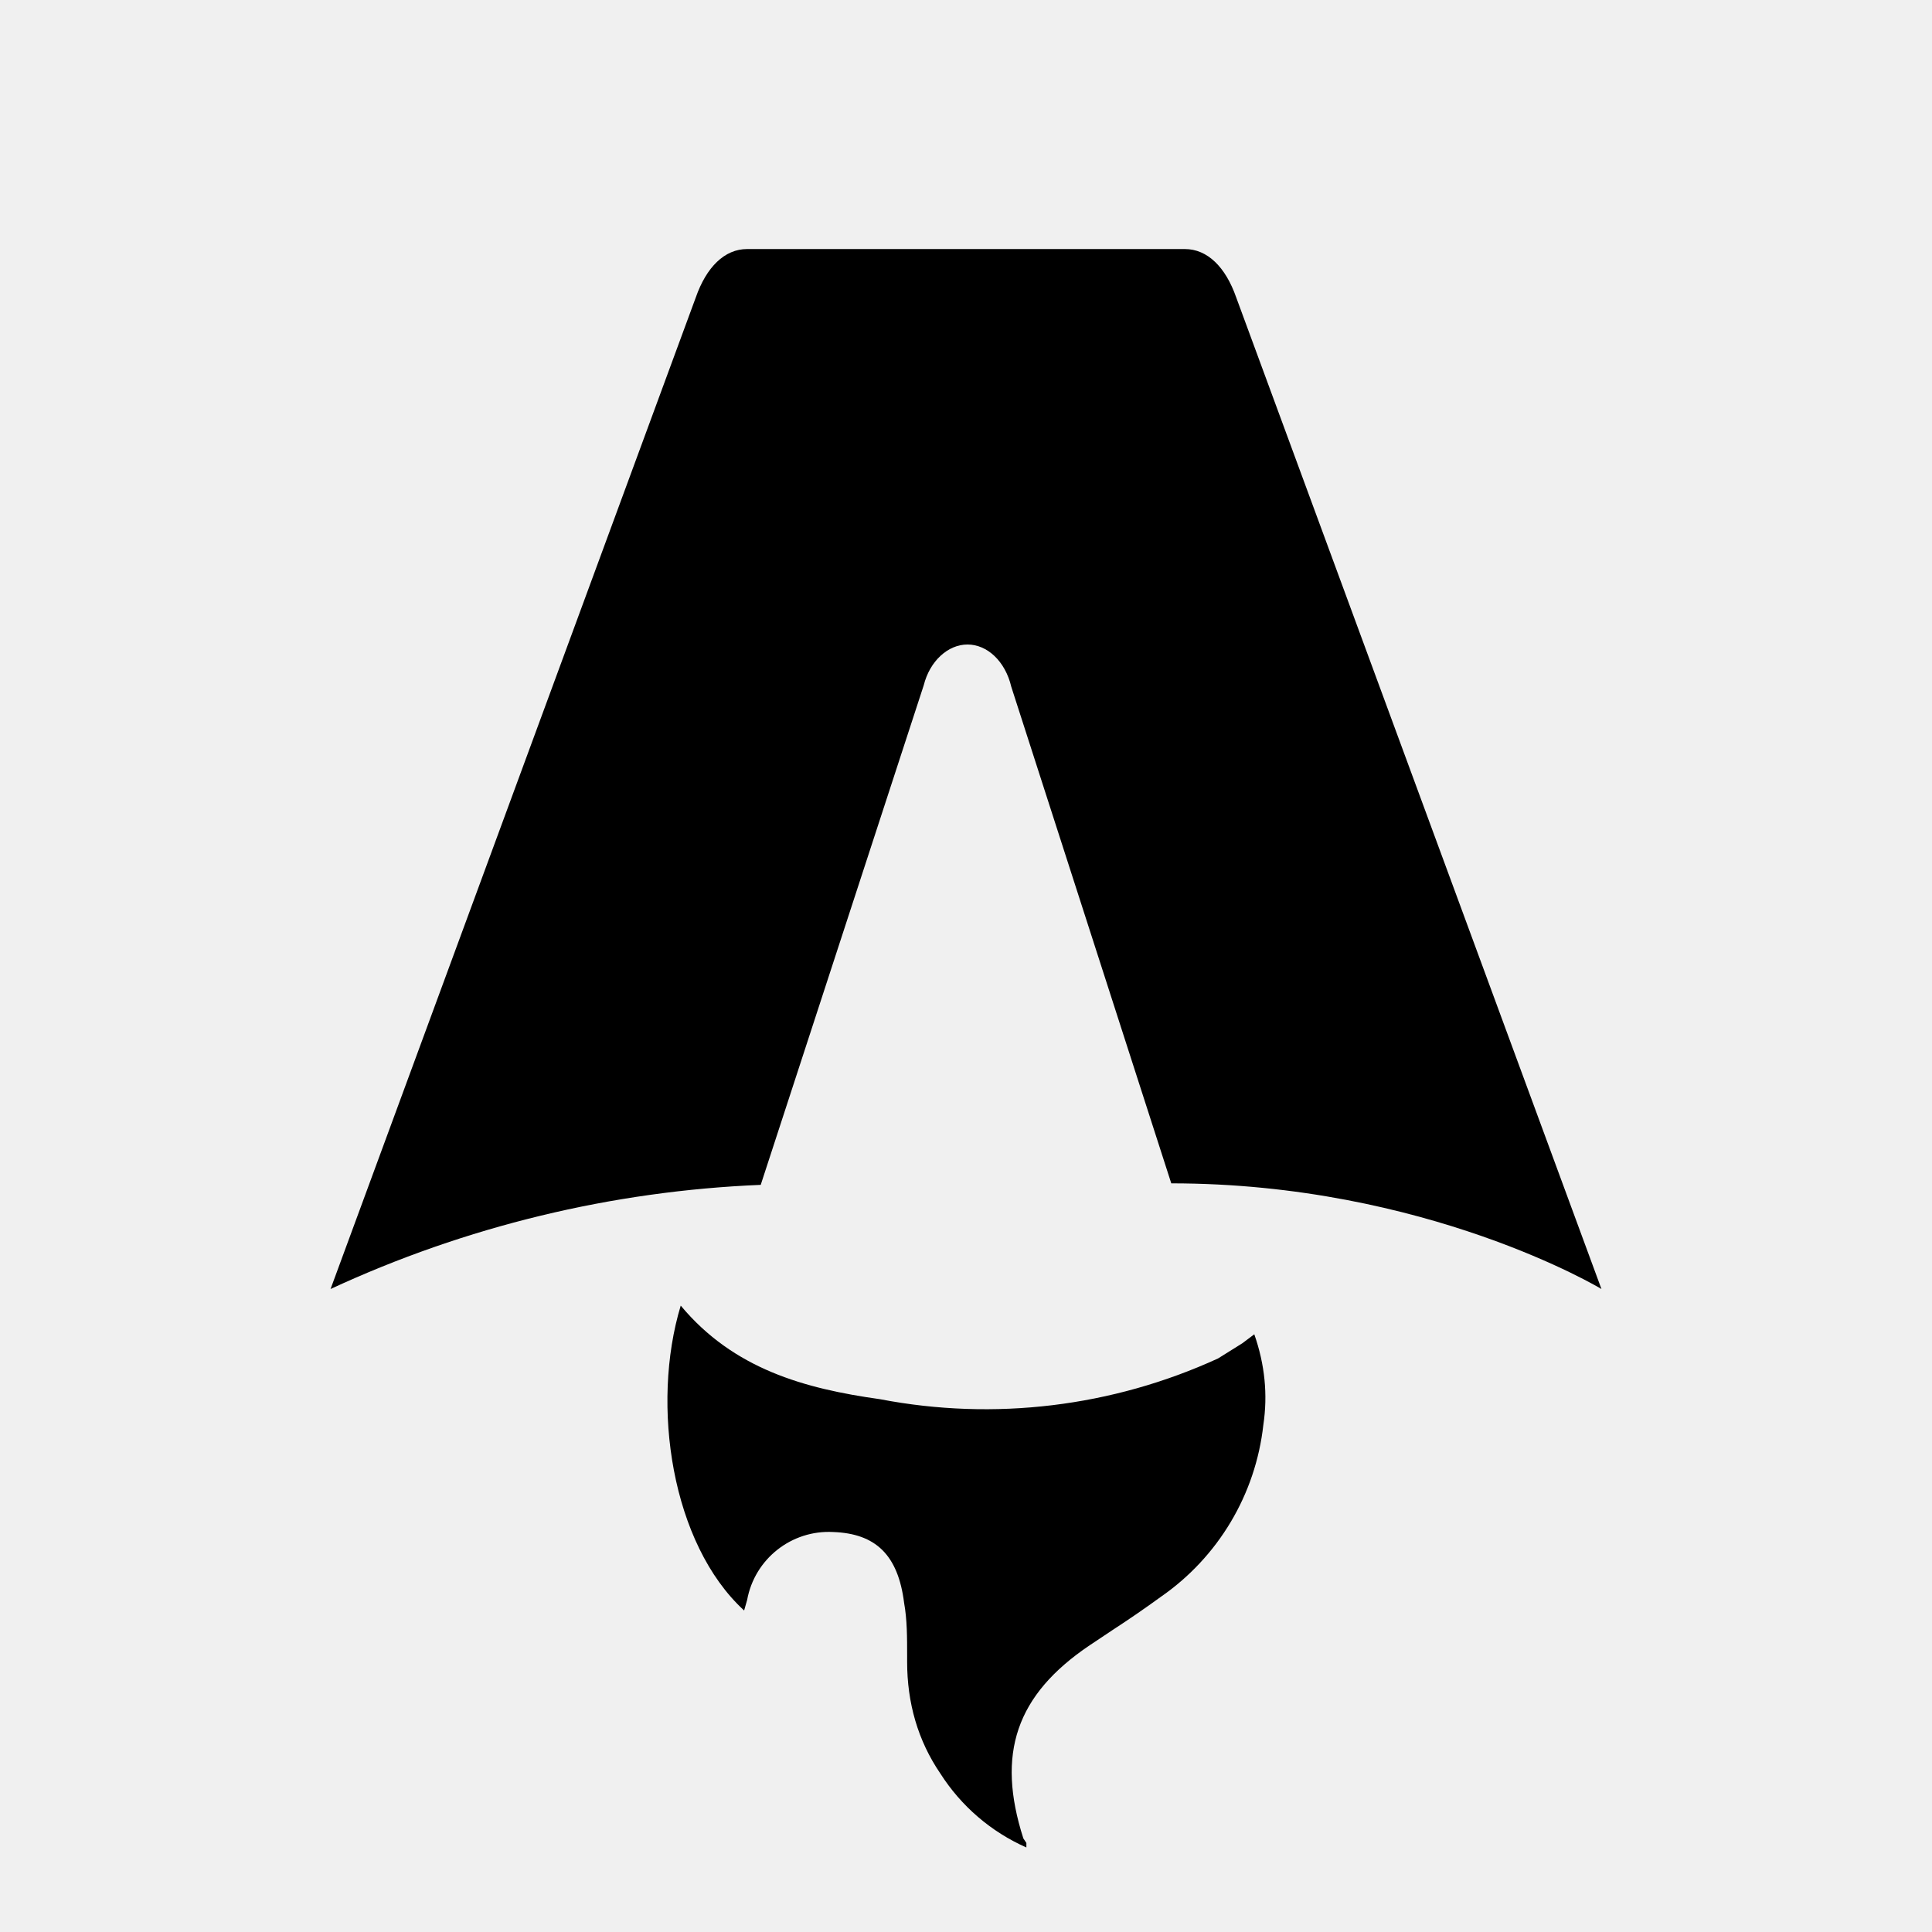
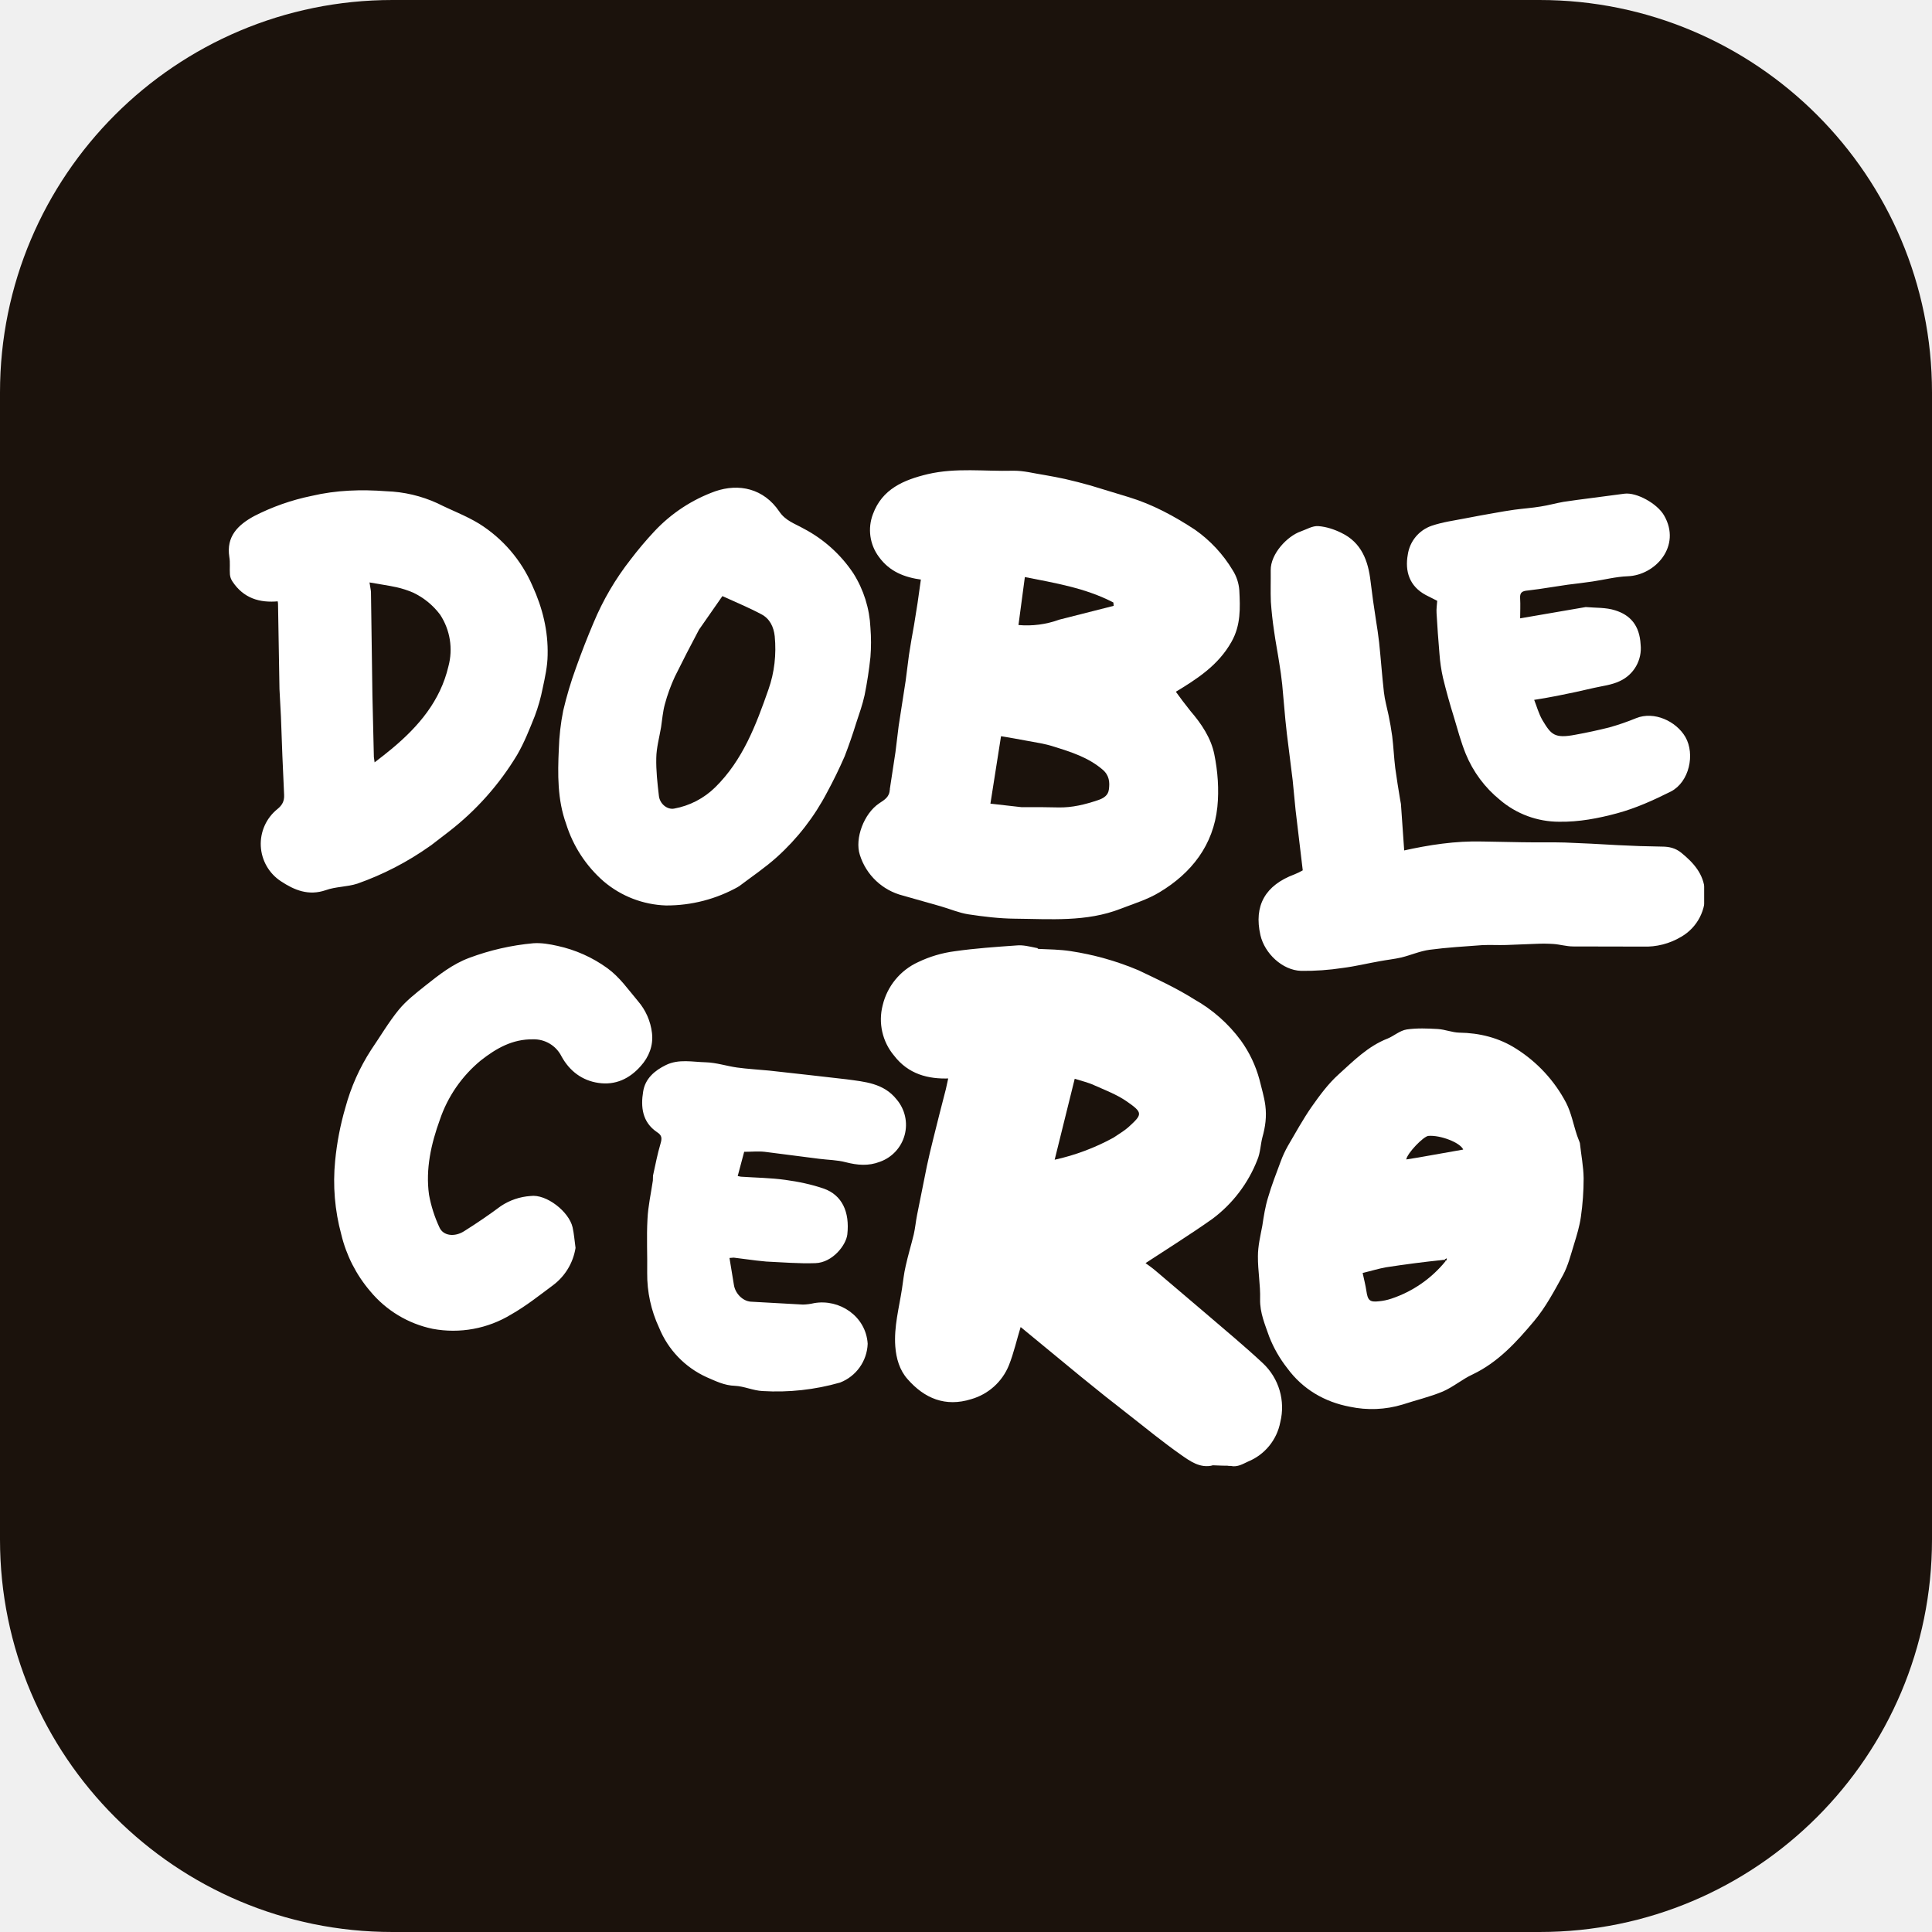
- <svg xmlns="http://www.w3.org/2000/svg" fill="none" viewBox="0 0 128 128">
-   <path d="M50.4 78.5a75.1 75.1 0 0 0-28.5 6.9l24.2-65.7c.7-2 1.9-3.2 3.4-3.2h29c1.5 0 2.7 1.2 3.4 3.2l24.2 65.7s-11.6-7-28.5-7L67 45.5c-.4-1.7-1.6-2.8-2.9-2.8-1.3 0-2.5 1.1-2.9 2.7L50.4 78.5Zm-1.1 28.2Zm-4.2-20.2c-2 6.6-.6 15.8 4.2 20.2a17.5 17.5 0 0 1 .2-.7 5.5 5.5 0 0 1 5.7-4.5c2.8.1 4.3 1.5 4.7 4.7.2 1.1.2 2.3.2 3.5v.4c0 2.7.7 5.2 2.2 7.4a13 13 0 0 0 5.7 4.9v-.3l-.2-.3c-1.8-5.6-.5-9.5 4.4-12.8l1.5-1a73 73 0 0 0 3.2-2.2 16 16 0 0 0 6.8-11.4c.3-2 .1-4-.6-6l-.8.6-1.6 1a37 37 0 0 1-22.4 2.7c-5-.7-9.7-2-13.2-6.2Z" />
-   <style>
-         path { fill: #000; }
-         @media (prefers-color-scheme: dark) {
-             path { fill: #FFF; }
-         }
-     </style>
+ <svg xmlns="http://www.w3.org/2000/svg" viewBox="0 0 512 512">
+   <rect width="512" height="512" rx="104" fill="#1b120c" />
+   <svg viewBox="31 43 1016 688" x="60" y="124" width="392" height="265">
+     <mask id="a" width="1016" height="688" x="31" y="43" maskUnits="userSpaceOnUse">
+       <g fill="#fff" stroke="#fff" stroke-width="1.5">
+         <path d="M720.9 728.8q-5.3 0-11.5-.3c-8-3.6-16.2-5.6-22.5-10.3q-32.7-24.5-64.6-50.2L578 632.5c-3.4-2.6-4.7-1.8-5.7 2.3-1.9 7.7-3.5 15.5-6.2 23a37 37 0 0 1-43.6 23.8c-21.7-5.4-30.2-21.5-28.9-40 1.4-18.7 5.6-37.4 9-56 2.3-12.7 5.5-25.3 8.3-38q7.1-33.5 14.5-67c1.4-6.5 3.6-12.7 5.5-19.5-5.6-.7-10.7-1-15.7-1.9a35 35 0 0 1-29.8-26.6 38 38 0 0 1 14-41.9c11.6-9 25.8-11.5 39.7-13.4 14.8-1.9 29.8-1.5 44.8-2.2q1.5-.2 3.2-.8.5-.1 1.6.4c16.4 3.6 32.5 6.2 48.1 10.2 23.2 6 44.5 16.6 64 30.4a94 94 0 0 1 37.5 49 79 79 0 0 1-5.5 62.2c-10.7 20.9-28.3 35-48.1 46.6L662 585.7c-5.1 3-5.1 3.5-.6 7 3.3 2.8 7 5.2 10.2 8 22.7 19.5 46 38.5 68 58.6 22.2 20.3 16.9 54.6-9.8 65.6l-8.8 3.9m-80-225.3c3.2-2.2 6.7-4.1 9.5-6.7 10-9 10.7-10-.9-18-6.8-4.7-14.8-7.7-22.4-11.1-4.1-1.9-8.6-2.9-13.3-4.4L600 519a149 149 0 0 0 40.8-15.5zM487.3 264.3l3.9-25.6 2.2-18 4.8-31 2.3-17.9q1.6-10.4 3.5-20.6l2.4-15 2.4-17c-12.1-1.6-22-5.6-29.1-15.4a30 30 0 0 1-4-28.8c6.2-16.8 20.5-23 37.2-27 19.4-4.5 38.8-1.8 58.2-2.3 7.4-.2 14.8 1.9 22.2 3q7 1.2 13.9 2.7 8.7 2 17.2 4.4l26.3 8c16.4 5 31.2 13 45.5 22.4a91 91 0 0 1 25.6 27.5 29 29 0 0 1 4.5 13.6c.6 12 1.1 23.7-5.3 35-9 16-23.3 25.2-38.7 34.5q5 7 10.6 14c7.5 8.7 14 18.4 16.2 29.4 2.4 11.7 3.3 24.1 2.1 36-2.7 26-17.6 45-39.4 58.1-8.2 5-17.6 7.8-26.6 11.3-23.5 9.2-48.2 7-72.6 6.8-10.6-.1-21.3-1.4-31.9-3-6.4-1-12.6-3.7-18.9-5.5l-26.1-7.4a41 41 0 0 1-29-27.4c-3.6-11 2.8-27.9 13-34.7 3.8-2.5 7.4-4.6 7.6-10.1m90.3 12.1q12.4-.1 25 .1a77 77 0 0 0 27.2-5c3.9-1.2 7-3.2 7.5-7.2.6-5 .3-9.8-4.3-13.7a93 93 0 0 0-33.8-16c-6-1.9-12.3-2.7-18.5-3.9l-17.6-3.1-7.3 46.4c7.1.9 14 1.7 21.8 2.4m26-129 37-9.5-.2-2.3c-19.2-10-40.2-13.4-60.9-17.6l-4.4 33.1c9.5 1.4 18.6-.8 28.5-3.7z" />
+         <path d="M960.6 507.4c.9 8.4 2.5 16.4 2.6 24.4q0 13.3-1.9 26.5c-.9 6.3-2.8 12.6-4.7 18.7-2.2 7.1-4 14.5-7.5 21-6 10.9-11.9 22.1-19.8 31.5-12 14.3-24.6 28.2-42 36.5-7.2 3.3-13.4 8.7-20.6 11.8-8.9 3.7-18.4 5.9-27.5 8.9a72 72 0 0 1-36 1.5c-17-3.2-32-11.8-42.6-26.3a85 85 0 0 1-12.3-21.5c-2.8-8.1-6.4-16.2-6.2-25.4.3-9.9-1.6-19.7-1.5-29.6 0-7 1.7-13.9 3-20.8 1-6.6 2-13.2 4-19.6 2.4-8.3 5.6-16.4 8.6-24.5q2-5.5 5-10.8c5.3-9 10.3-18.2 16.3-26.8 5.5-7.8 11.3-15.7 18.3-22 10.3-9.3 20.2-19.4 33.6-24.6 4.4-1.8 8.4-5.5 13-6.2 6.9-1 14-.7 21.1-.3 5 .3 9.9 2.4 14.8 2.5 14 .2 27.2 3.5 38.9 11a97 97 0 0 1 34 36.8c3.6 7 5 15 7.5 22.4.5 1.6 1.2 3 1.9 5m-93.8 80q-19.5 2.6-38.8 5.5c-5.2.8-10.2 2.5-16.1 4q1.6 6.7 2.6 12.4c1 6.3 2.3 7.7 8.5 7q4.4-.4 8.6-1.8a85 85 0 0 0 38.2-26.3v-1.5c-.7.3-1.4.6-3 .7m-16.3-70.1 30.6-5.4c-2-4.8-15.8-10.1-24-9.4-3.3.3-14.4 11.7-15.2 16.2zM169.7 302.6a202 202 0 0 1-49.6 25.7c-7 2.3-14.9 2-21.8 4.5-11.6 4-21.1 0-30.2-6a30 30 0 0 1-2.5-48.4c3.5-2.8 5.2-5.8 5-10.4q-1.3-27-2.2-54.1l-1-18.8-1-58.8q-.1-1.2-.4-2.3c-13 1.3-23.7-2.1-31.1-13.3q-1.4-2.1-1.6-4.5c-.3-4 .3-8-.4-12-2.2-13.8 5.8-21.4 16.5-27.3A154 154 0 0 1 88.9 63c17-4 34.1-4.5 51.2-3.2A91 91 0 0 1 175 68c9.5 4.8 19.6 8.5 28.6 14a94 94 0 0 1 36.4 42.4c7 15.3 10.8 30.9 10.4 47.4-.1 7.6-1.8 15.2-3.4 22.7q-1.9 9.7-5.4 19c-3.6 9-7.2 18.2-12.1 26.6a191 191 0 0 1-46.7 52.5l-13 10m7.1-159a50 50 0 0 0-29.7-18.5c-6-1.3-12-2.1-18.6-3.3.4 3 .9 4.8 1 6.6l1 71.2 1 42.3c0 .8.2 1.5.6 3.7q6.5-5 12-9.5c18.1-15.2 33-32.7 38.7-56.6 3-12.6 1.5-24.3-6-35.8zm205.3 186.8a100 100 0 0 1-49.6 12.9 69 69 0 0 1-42.3-16.3 86 86 0 0 1-25.7-39.3c-6-16.5-5.8-34-5-51.2q.4-13.3 3-26.3 3.5-15 8.8-29.5a552 552 0 0 1 12-30.8q9.8-23.5 25.5-43.5 7.6-10 16.2-19.2a106 106 0 0 1 41.6-27.4c16-5.5 32.6-2 43.2 13.6 4.4 6.6 11 8.6 17 12a92 92 0 0 1 34 30.6 76 76 0 0 1 11.6 37q.8 10.1 0 20.1-1.4 13.2-4 26.1c-1.4 6.4-3.6 12.6-5.7 18.9q-3.6 11.7-8 23.1-5.5 12.6-12 24.6a158 158 0 0 1-34.4 44.4c-8.1 7.3-17.2 13.4-26.2 20.2m-27.1-175.8c-5.5 10.7-11.3 21.2-16.4 32q-4.2 9.3-6.9 19c-1.4 5.1-1.8 10.5-2.6 15.8-1.2 7-3.2 14.1-3.3 21.2-.3 8.7.8 17.4 1.8 26 .6 5.6 5.8 9.7 10.5 8.8q16.4-3 28.3-14.7c19-18.7 28-43 36.6-67.3a85 85 0 0 0 4.3-36.6c-.7-6.4-3.4-12.1-9.2-15.1-8.4-4.4-17.2-8.1-26.8-12.5zm539.3 146.2 27 .5c10 .2 19.8-.1 29.7.2q18.1.7 36.4 1.8 15.1.8 30.4 1c4.8 0 9 1 12.8 4.1 8.2 6.7 15.2 14.3 15.9 25.7a32 32 0 0 1-15.8 30.8 47 47 0 0 1-26.1 6.7l-48-.1c-4.5 0-9-1.4-13.5-1.7q-6-.4-12.1-.1l-20.4.8c-5.5.2-11-.2-16.6.1-12.1.9-24.3 1.6-36.3 3.2-6.6.9-12.9 3.7-19.4 5.3-4.7 1.1-9.7 1.6-14.5 2.5-8.6 1.5-17.1 3.6-25.8 4.7a174 174 0 0 1-28.5 2c-12.6-.4-24.5-11.8-27.3-24q-6.8-29.9 23.1-41 2.8-1.1 6.1-3l-5-42-2-20.5-4-32.1-1-9.3-2.2-24.5q-.8-7.5-2-14.6c-1.1-7.4-2.6-14.8-3.6-22.2q-1.5-10-2.2-20c-.3-7.2 0-14.4-.1-21.6-.2-11 11.2-23 20.2-26.1 4-1.4 8-3.9 11.8-3.6 5.3.4 10.8 2.2 15.6 4.6 13.5 6.5 18 18.8 19.6 32.7q1.6 13.3 3.7 26.6 1.3 7.8 2.2 15.5c1.2 11.4 2 22.9 3.3 34.3.6 5.3 2.1 10.5 3.2 15.8q1.5 7.1 2.5 14.4c.9 7.3 1.2 14.7 2.1 22q1.5 10.7 3.3 21.3l.6 3.3 2.3 32.8c18-4 36-6.8 54.6-6.3zM269.6 579.6a39 39 0 0 1-15 25c-9.4 7-18.7 14.4-28.9 20.2a76 76 0 0 1-53.5 9.8 75 75 0 0 1-42.6-25.7 93 93 0 0 1-19.7-38.7 140 140 0 0 1-4.2-50.4q1.8-18.6 7-36.4a140 140 0 0 1 17.7-39.7c6.3-9.2 11.9-18.8 18.9-27.4 5.1-6.2 11.8-11.4 18.2-16.5 9.3-7.4 18.7-14.8 30-19a169 169 0 0 1 43.8-10c5.5-.4 11.1.6 16.5 1.8a91 91 0 0 1 34 15.2c8.5 6.2 14.3 14.7 20.9 22.5a40 40 0 0 1 9.5 21.6c1 8.3-2 16-7.6 22.2-7.5 8.5-17 13-28.4 11.3-11-1.6-19.4-8-24.8-17.8a22 22 0 0 0-20.3-12.2c-14.4-.2-25.7 6.3-36.4 14.7a91 91 0 0 0-28.4 41.1c-6 16.5-10 34.1-7.5 52a93 93 0 0 0 7.2 22.6c2.8 6.4 11.3 7.5 18.4 2.8q12.9-8.1 25-17.1a41 41 0 0 1 20-6.8c10.5-1.5 25.8 10.5 28.2 21 1 4.5 1.3 9 2 14zm54.8-49.6c1.7-7.6 3-14.7 5.1-21.7 1.2-4 1.2-6.5-2.8-9-9.7-6.6-10.8-16.7-9.1-27 1.3-8.7 7.7-14.1 15.3-17.8 8.6-4.2 18-2 27-1.8 7.2.2 14.3 2.6 21.5 3.6 7.3 1 14.7 1.4 22 2.1l27 3 26.3 3c12.5 1.7 25.3 2.6 34 13.6a26.2 26.2 0 0 1-11.2 41.7c-7.7 3-15.2 2.3-23 .3-6-1.6-12.3-1.6-18.5-2.4l-37.4-4.8c-4.6-.5-9.3 0-14.8 0l-4.8 18 3 .6c10.2.7 20.5.8 30.6 2.2 8.9 1.2 18 3.1 26.4 6 12 4.3 17.3 15.4 15.6 30.7-.8 7-9.8 18.7-21.2 19.1s-22.6-.6-33.8-1.1l-6.8-.7-15.6-2-3.8.3 3.2 19.5c1 6 6.2 11.5 12.2 12l36 2q4-.1 7.8-1c17-3 34.8 8.7 36 27.2a29 29 0 0 1-18.5 26 158 158 0 0 1-53 5.8c-6.4-.3-12.6-3.3-19-3.6-7.2-.2-13-3.2-19.3-5.9a63 63 0 0 1-32.3-33.7 86 86 0 0 1-8.1-37.3c.2-12.3-.5-24.6.2-37 .4-8.8 2.4-17.6 3.7-26.5z" />
+         <path d="M965.4 139.5c7 .6 13.8.2 20 2.2 10 3.1 16.3 9.9 17 22.8a24 24 0 0 1-14.1 24.6c-5.3 2.5-11.5 3.2-17.3 4.5q-12.7 3-25.5 5.5-8.1 1.6-16.6 2.9c2 5 3.4 10.4 6.1 15 6 10 8.6 13.2 23.5 10.3q11.6-2.1 23.2-5a166 166 0 0 0 18.6-6.4c12-4.9 26.8 2 33 12.6 6.6 11.5 2.6 30.2-9.7 36.5-12 6-23.9 11.4-36.8 14.9-13 3.5-26 6-39.7 5.8a62 62 0 0 1-40.3-14.9 79 79 0 0 1-23.3-31.4c-3.3-8.2-5.6-16.8-8.1-25.2q-4.2-13.4-7.5-27-1.8-8-2.4-16.4-1.2-14-2-28c-.2-2.8.3-5.6.5-8.8l-8.3-4.2c-11-5.9-14-15.9-12-27a24 24 0 0 1 16-19.3c7.4-2.5 15.4-3.6 23.2-5.1q9.7-1.9 19.6-3.6 7-1.3 14-2.3c6-.8 12-1.2 18-2.2 5.3-.8 10.5-2.3 15.7-3.2q9.4-1.4 19-2.6l22.8-3c8.1-1.1 22 6.6 26.6 14.5 12 20.6-5.9 40.2-24.4 40.8-8.1.3-16.1 2.4-24.2 3.6q-8.4 1.2-17 2.2l-19.8 3-7.7 1c-3.8.3-6.3 1.4-6 6 .3 4.8 0 9.6 0 14.8zM586.8 373.9q-1.4 1-3 1.2c-15 .7-30 .3-44.8 2.2-13.9 1.9-28.1 4.4-39.7 13.4a38 38 0 0 0-14 41.9 35 35 0 0 0 29.8 26.6l15.7 2q-3.2 10-5.5 19.4-7.4 33.5-14.5 67c-2.8 12.7-6 25.3-8.3 38-3.4 18.6-7.6 37.3-9 56-1.3 18.5 7.2 34.6 28.9 40a37 37 0 0 0 43.6-23.8c2.7-7.5 4.3-15.3 6.2-23 1-4 2.3-5 5.7-2.3l44.4 35.5c21.4 16.9 42.7 34 64.6 50.2 6.3 4.7 14.6 6.7 22 10.3-8.6 2.3-15.4-2.8-21.7-7.2-12.1-8.5-23.6-17.9-35.2-27q-16.8-13-33.3-26.5l-42.5-35c-3 9.7-5 18.9-8.4 27.4a39 39 0 0 1-25.4 22.8c-17.5 5.5-31.6-.5-43-13.5-5.4-6-7.7-14-8.3-22.1-1-13.4 2.6-26.4 4.6-39.5.8-5.2 1.3-10.4 2.5-15.5 1.6-7.3 3.8-14.5 5.6-21.9 1-4.4 1.4-9 2.3-13.5l6.7-33.4q2-9.3 4.3-18.4 4.3-17.4 8.8-34.7l1.8-8.2c-14.7.6-28-2.9-37.6-15.4a38 38 0 0 1-7.7-34 43 43 0 0 1 24-29.2 82 82 0 0 1 24.9-7.4c14-2 28.4-3 42.7-4 4.1-.4 8.4.7 12.8 1.6z" />
+         <path d="M721.3 729a71 71 0 0 1 8.4-4.1c26.7-11 32-45.3 9.8-65.6-22-20.1-45.3-39.1-68-58.6l-10.2-8c-4.5-3.5-4.5-4 .6-7l22.7-12.6c19.8-11.6 37.4-25.7 48-46.6a79 79 0 0 0 5.6-62.3 94 94 0 0 0-37.4-49 197 197 0 0 0-64-30.3c-15.7-4-31.8-6.6-47.8-10.2 7.1.3 14.5.4 21.8 1.5a194 194 0 0 1 46.5 13.1c13 6.2 26.2 12.3 38.4 20a101 101 0 0 1 31.8 28.1 82 82 0 0 1 12.7 26.7c1.4 5.9 3.2 11.5 4 17.6 1 7.6 0 14.6-2 21.7-1.3 5-1.4 10.6-3.4 15.3a92 92 0 0 1-30.6 40.3c-15.1 10.7-31 20.6-47 31.1 2 1.5 5 3.5 7.7 5.8l36.1 30.7c12.7 10.9 25.6 21.6 37.8 33a41 41 0 0 1 11.7 39.8 36 36 0 0 1-21.8 26.6c-3.5 1.6-6.8 3.8-11.4 3z" />
+       </g>
+       <path d="M640.5 503.8A153 153 0 0 1 600 519l13.8-55.7c4.7 1.5 9.2 2.5 13.3 4.4 7.6 3.4 15.6 6.4 22.4 11.1 11.6 8 10.9 9 1 18-3 2.6-6.4 4.5-10 7M577 276.4l-21.2-2.4 7.3-46.4c6.5 1.1 12 2 17.6 3.1 6.2 1.2 12.5 2 18.5 4 12 3.7 24 7.5 33.8 15.9 4.6 3.9 5 8.7 4.3 13.7-.5 4-3.6 6-7.5 7.3-8.9 3-17.8 5.2-27.2 5q-12.5-.3-25.5-.2m26.1-129a65 65 0 0 1-28.1 3.7l4.4-33c20.7 4.1 41.7 7.5 60.9 17.5l.2 2.3zm265.9 441.2a81 81 0 0 1-37.5 26q-4.2 1.4-8.6 1.8c-6.2.7-7.6-.7-8.5-7-.6-4-1.6-7.9-2.6-12.5 5.9-1.4 11-3 16.1-3.9 13-2 25.9-3.7 39.6-5.1zM850 517.5l-8.1 1.3c.8-4.5 11.9-15.9 15.2-16.2 8.2-.7 22 4.6 24 9.4z" />
+       <path d="M868 588q.7-.8 1.8-1.2 0 .7-.3 1.6-.7.1-1.5-.5M177.2 144a44 44 0 0 1 5.7 35.5c-5.6 23.9-20.6 41.4-38.8 56.6q-5.3 4.4-12 9.5l-.5-3.7-1-42.3-1-71.2c-.1-1.8-.6-3.5-1-6.6 6.6 1.2 12.6 2 18.6 3.3q5.8 1.3 11.4 3.7a50 50 0 0 1 18.6 15.2m178.1 10.3 16.1-23.1c9.6 4.4 18.4 8 26.8 12.5 5.8 3 8.5 8.7 9.2 15.1 1.2 12.5-.2 25-4.3 36.6-8.5 24.3-17.6 48.6-36.6 67.3a54 54 0 0 1-28.3 14.7c-4.7.9-9.9-3.2-10.5-8.8-1-8.6-2-17.3-1.8-26 .1-7 2.1-14.1 3.3-21.2.8-5.3 1.2-10.7 2.6-15.8q2.6-9.7 6.9-19 7.9-16 16.6-32.3" />
+     </mask>
+     <path fill="#fff" d="M31 43h1016v688H31z" mask="url(#a)" />
+   </svg>
</svg>
